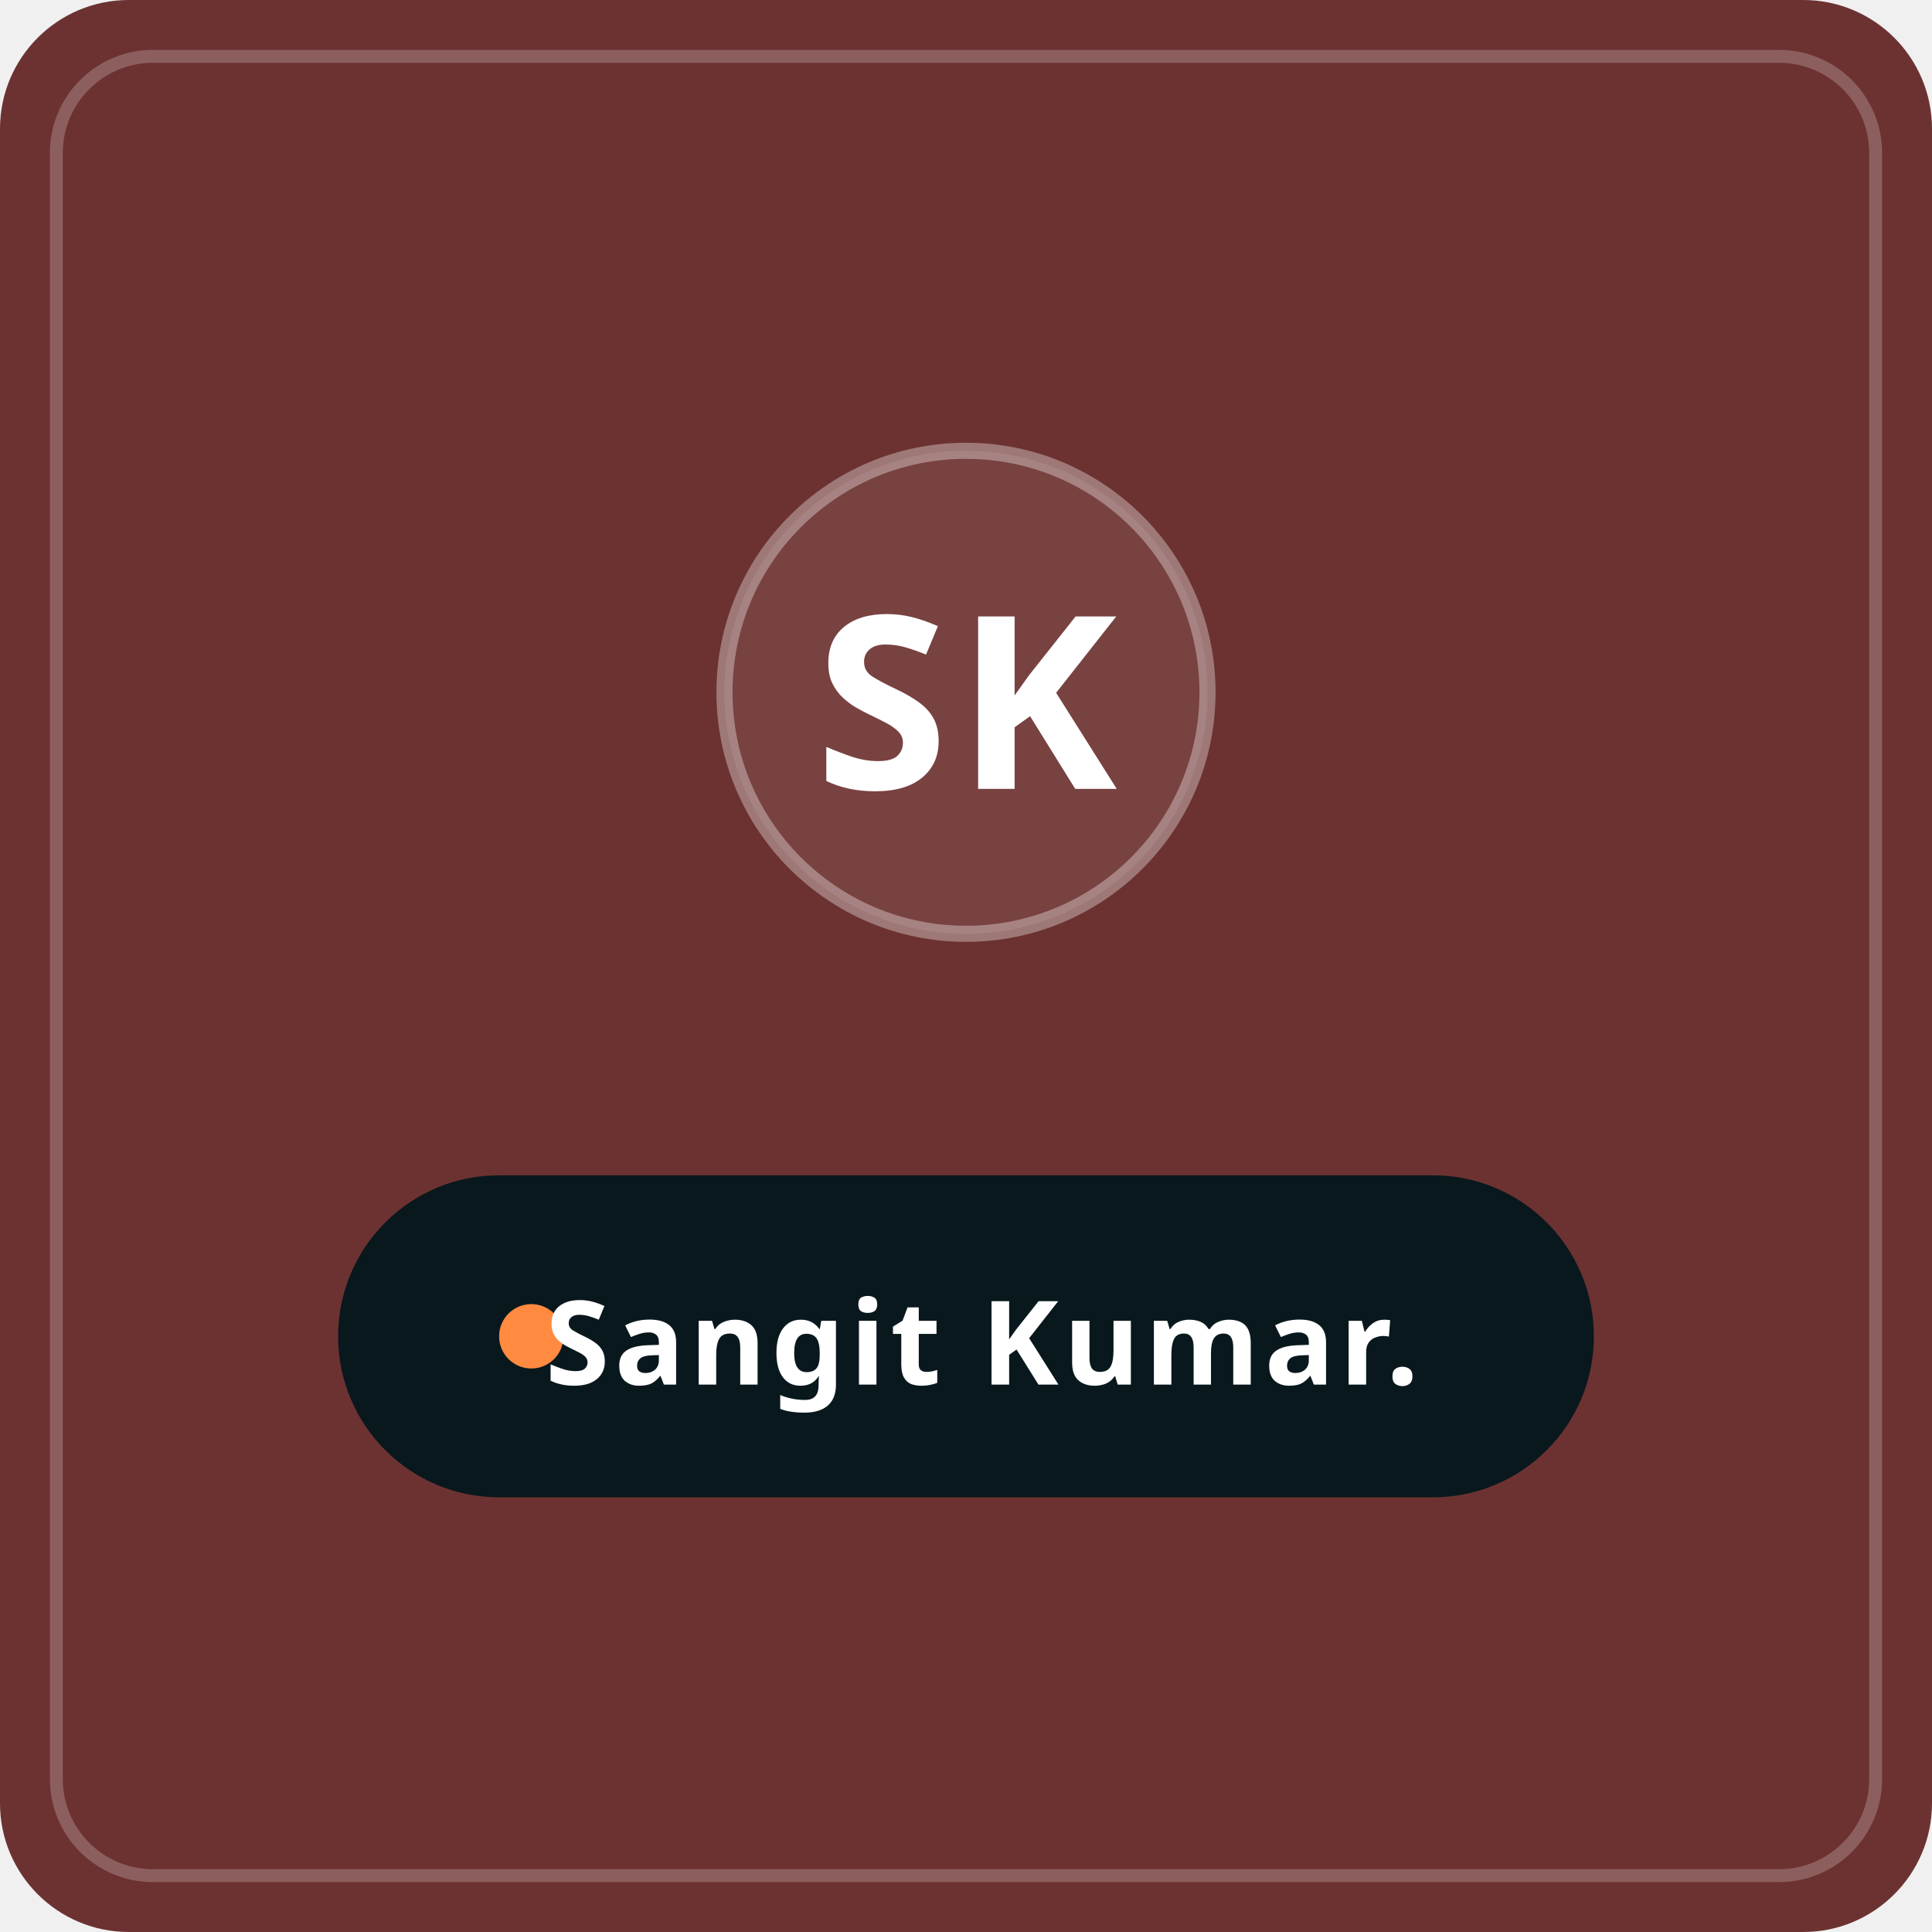
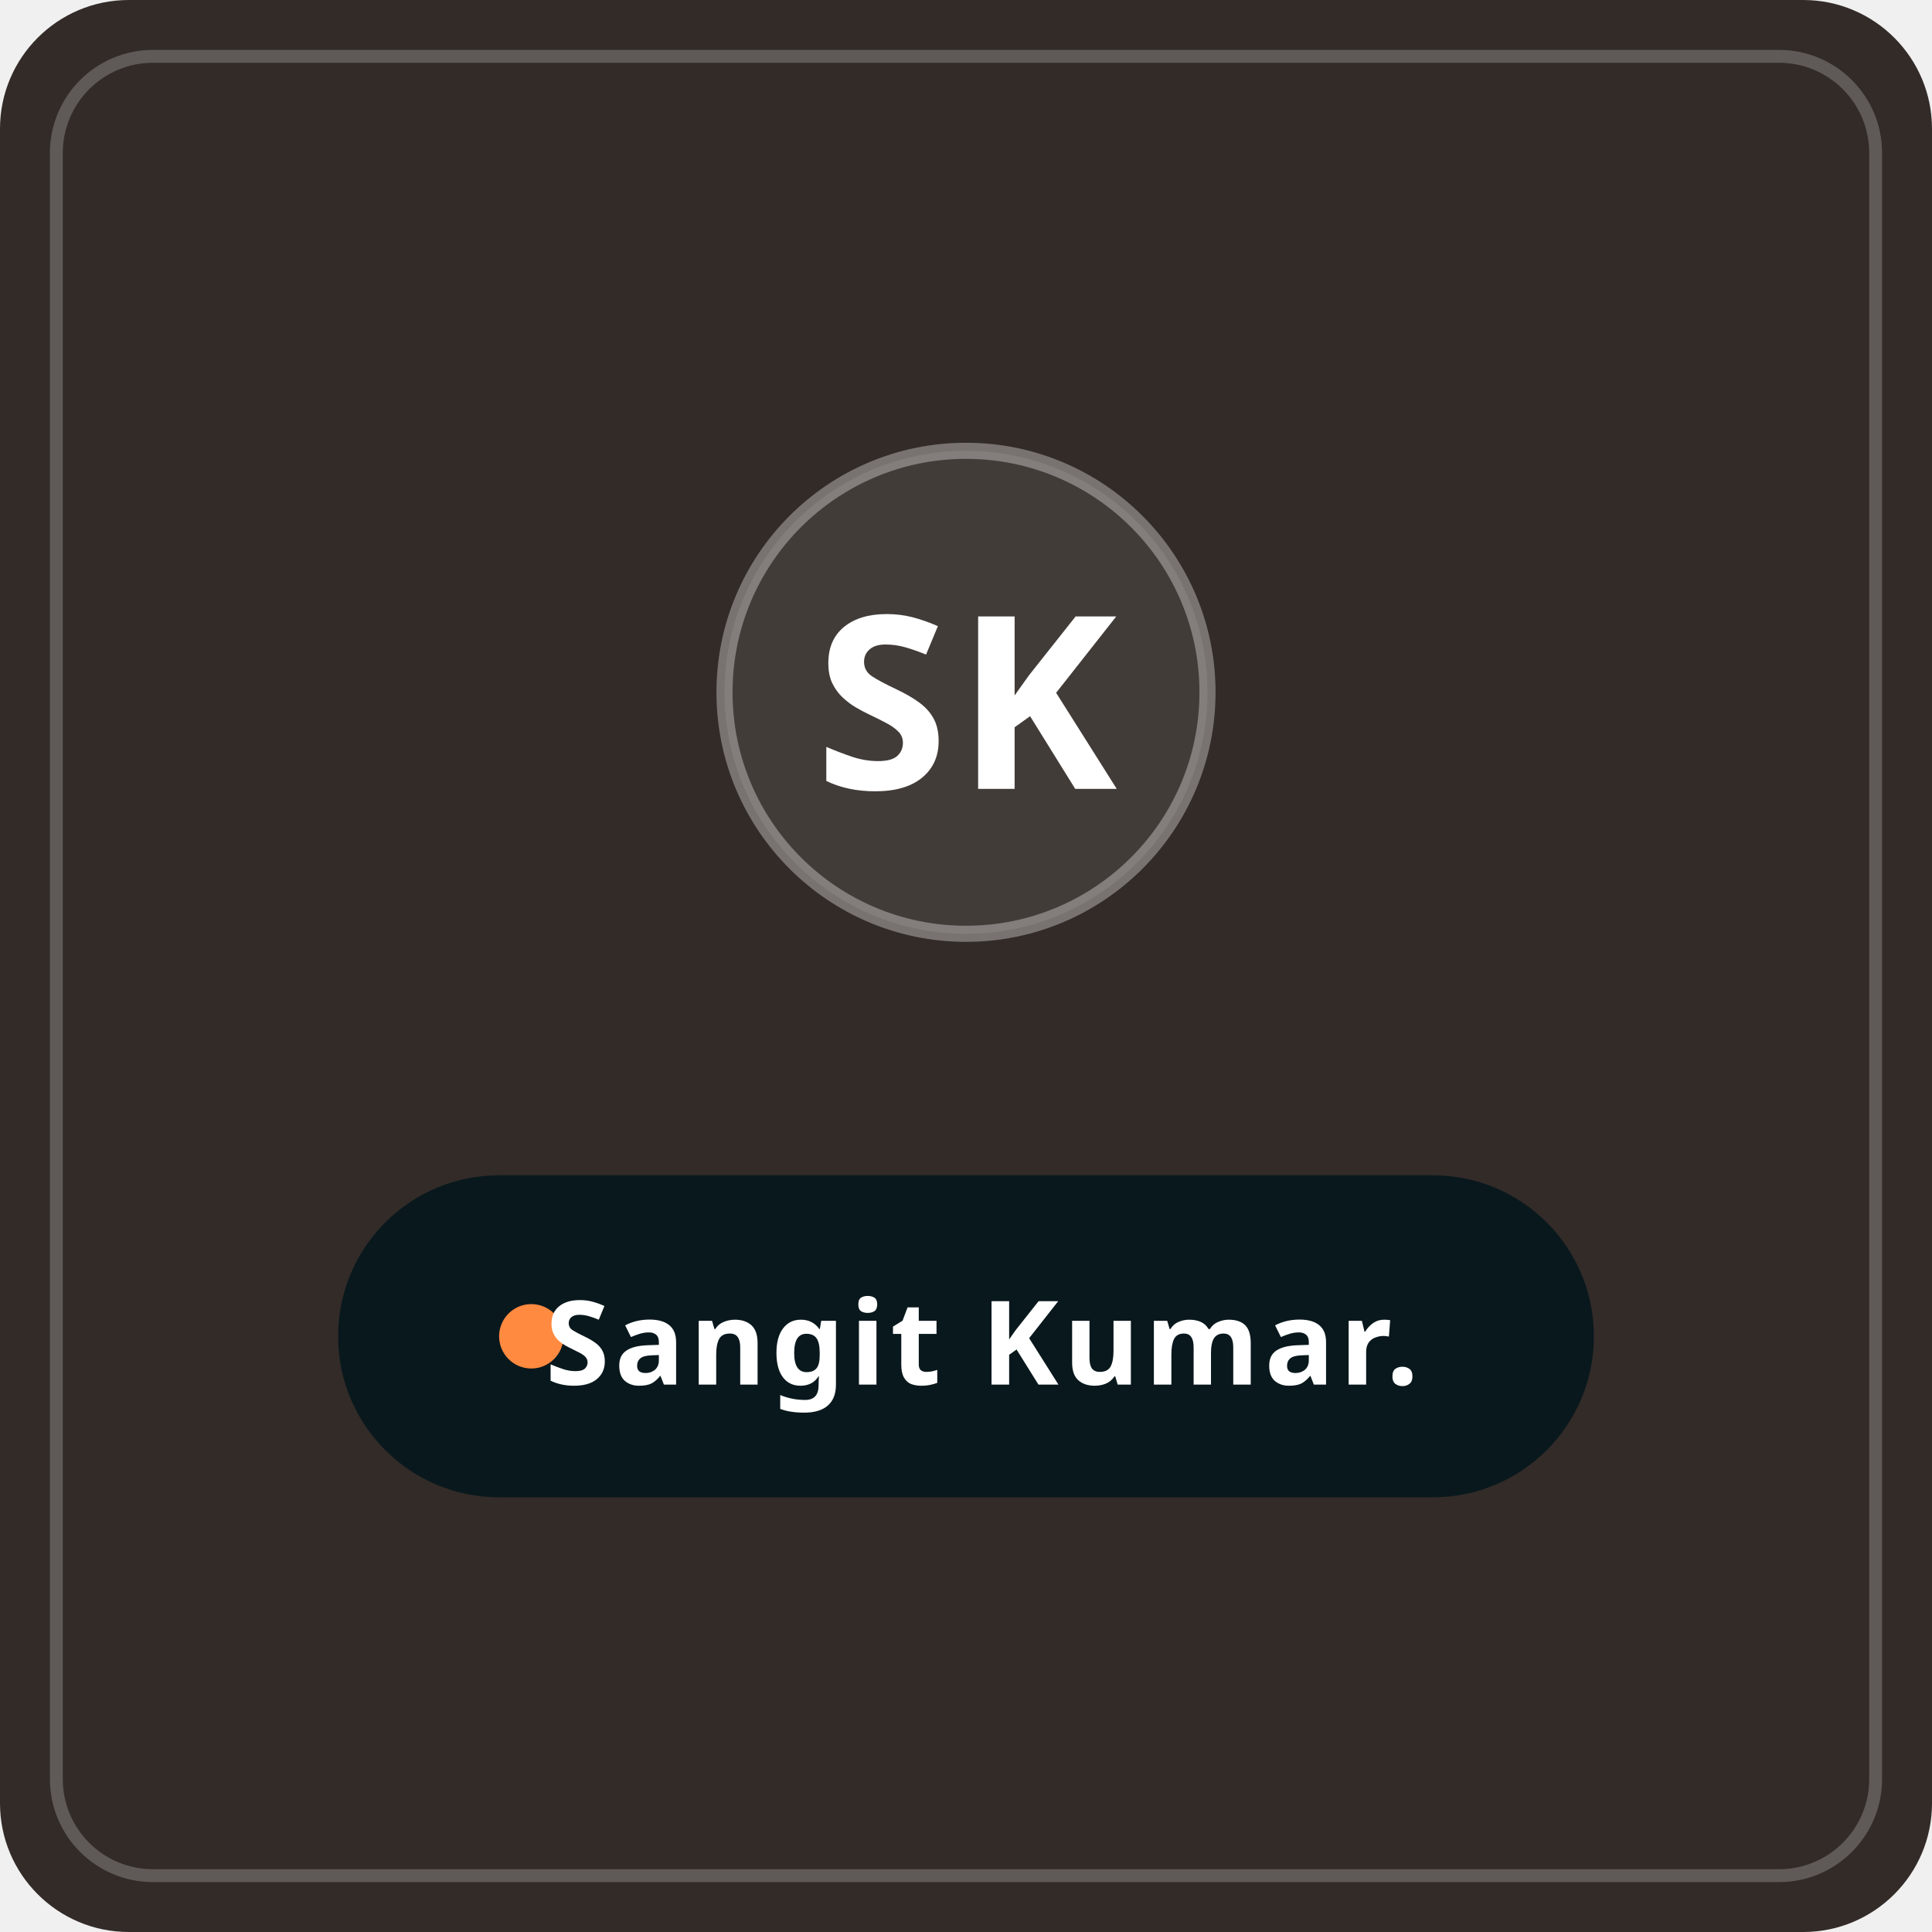
<svg xmlns="http://www.w3.org/2000/svg" viewBox="0 0 240 240" width="240" height="240">
-   <rect width="240" height="240" rx="16" fill="#6c3231" />
+   <rect width="240" height="240" rx="16" fill="#322b28" />
  <rect x="7" y="7" width="226" height="226" rx="12" fill="none" stroke="#ffffff" stroke-opacity="0.22" stroke-width="1.6" />
  <circle cx="120" cy="86" r="30" fill="none" stroke="#ffffff" stroke-opacity="0.34" stroke-width="2" />
  <circle cx="120" cy="86" r="30" fill="#ffffff" fill-opacity="0.08" />
  <text x="120" y="98" text-anchor="middle" font-family="'Plus Jakarta Sans', system-ui, sans-serif" font-size="30" font-weight="800" fill="#ffffff" letter-spacing="1">SK</text>
  <rect x="42" y="146" width="156" height="40" rx="20" fill="#09181d" />
  <circle cx="66" cy="166" r="4" fill="#ff8a40" />
  <text x="122" y="172" text-anchor="middle" font-family="'Plus Jakarta Sans', system-ui, sans-serif" font-size="14.5" font-weight="700" fill="#ffffff" letter-spacing="0.6">Sangit Kumar.</text>
</svg>
